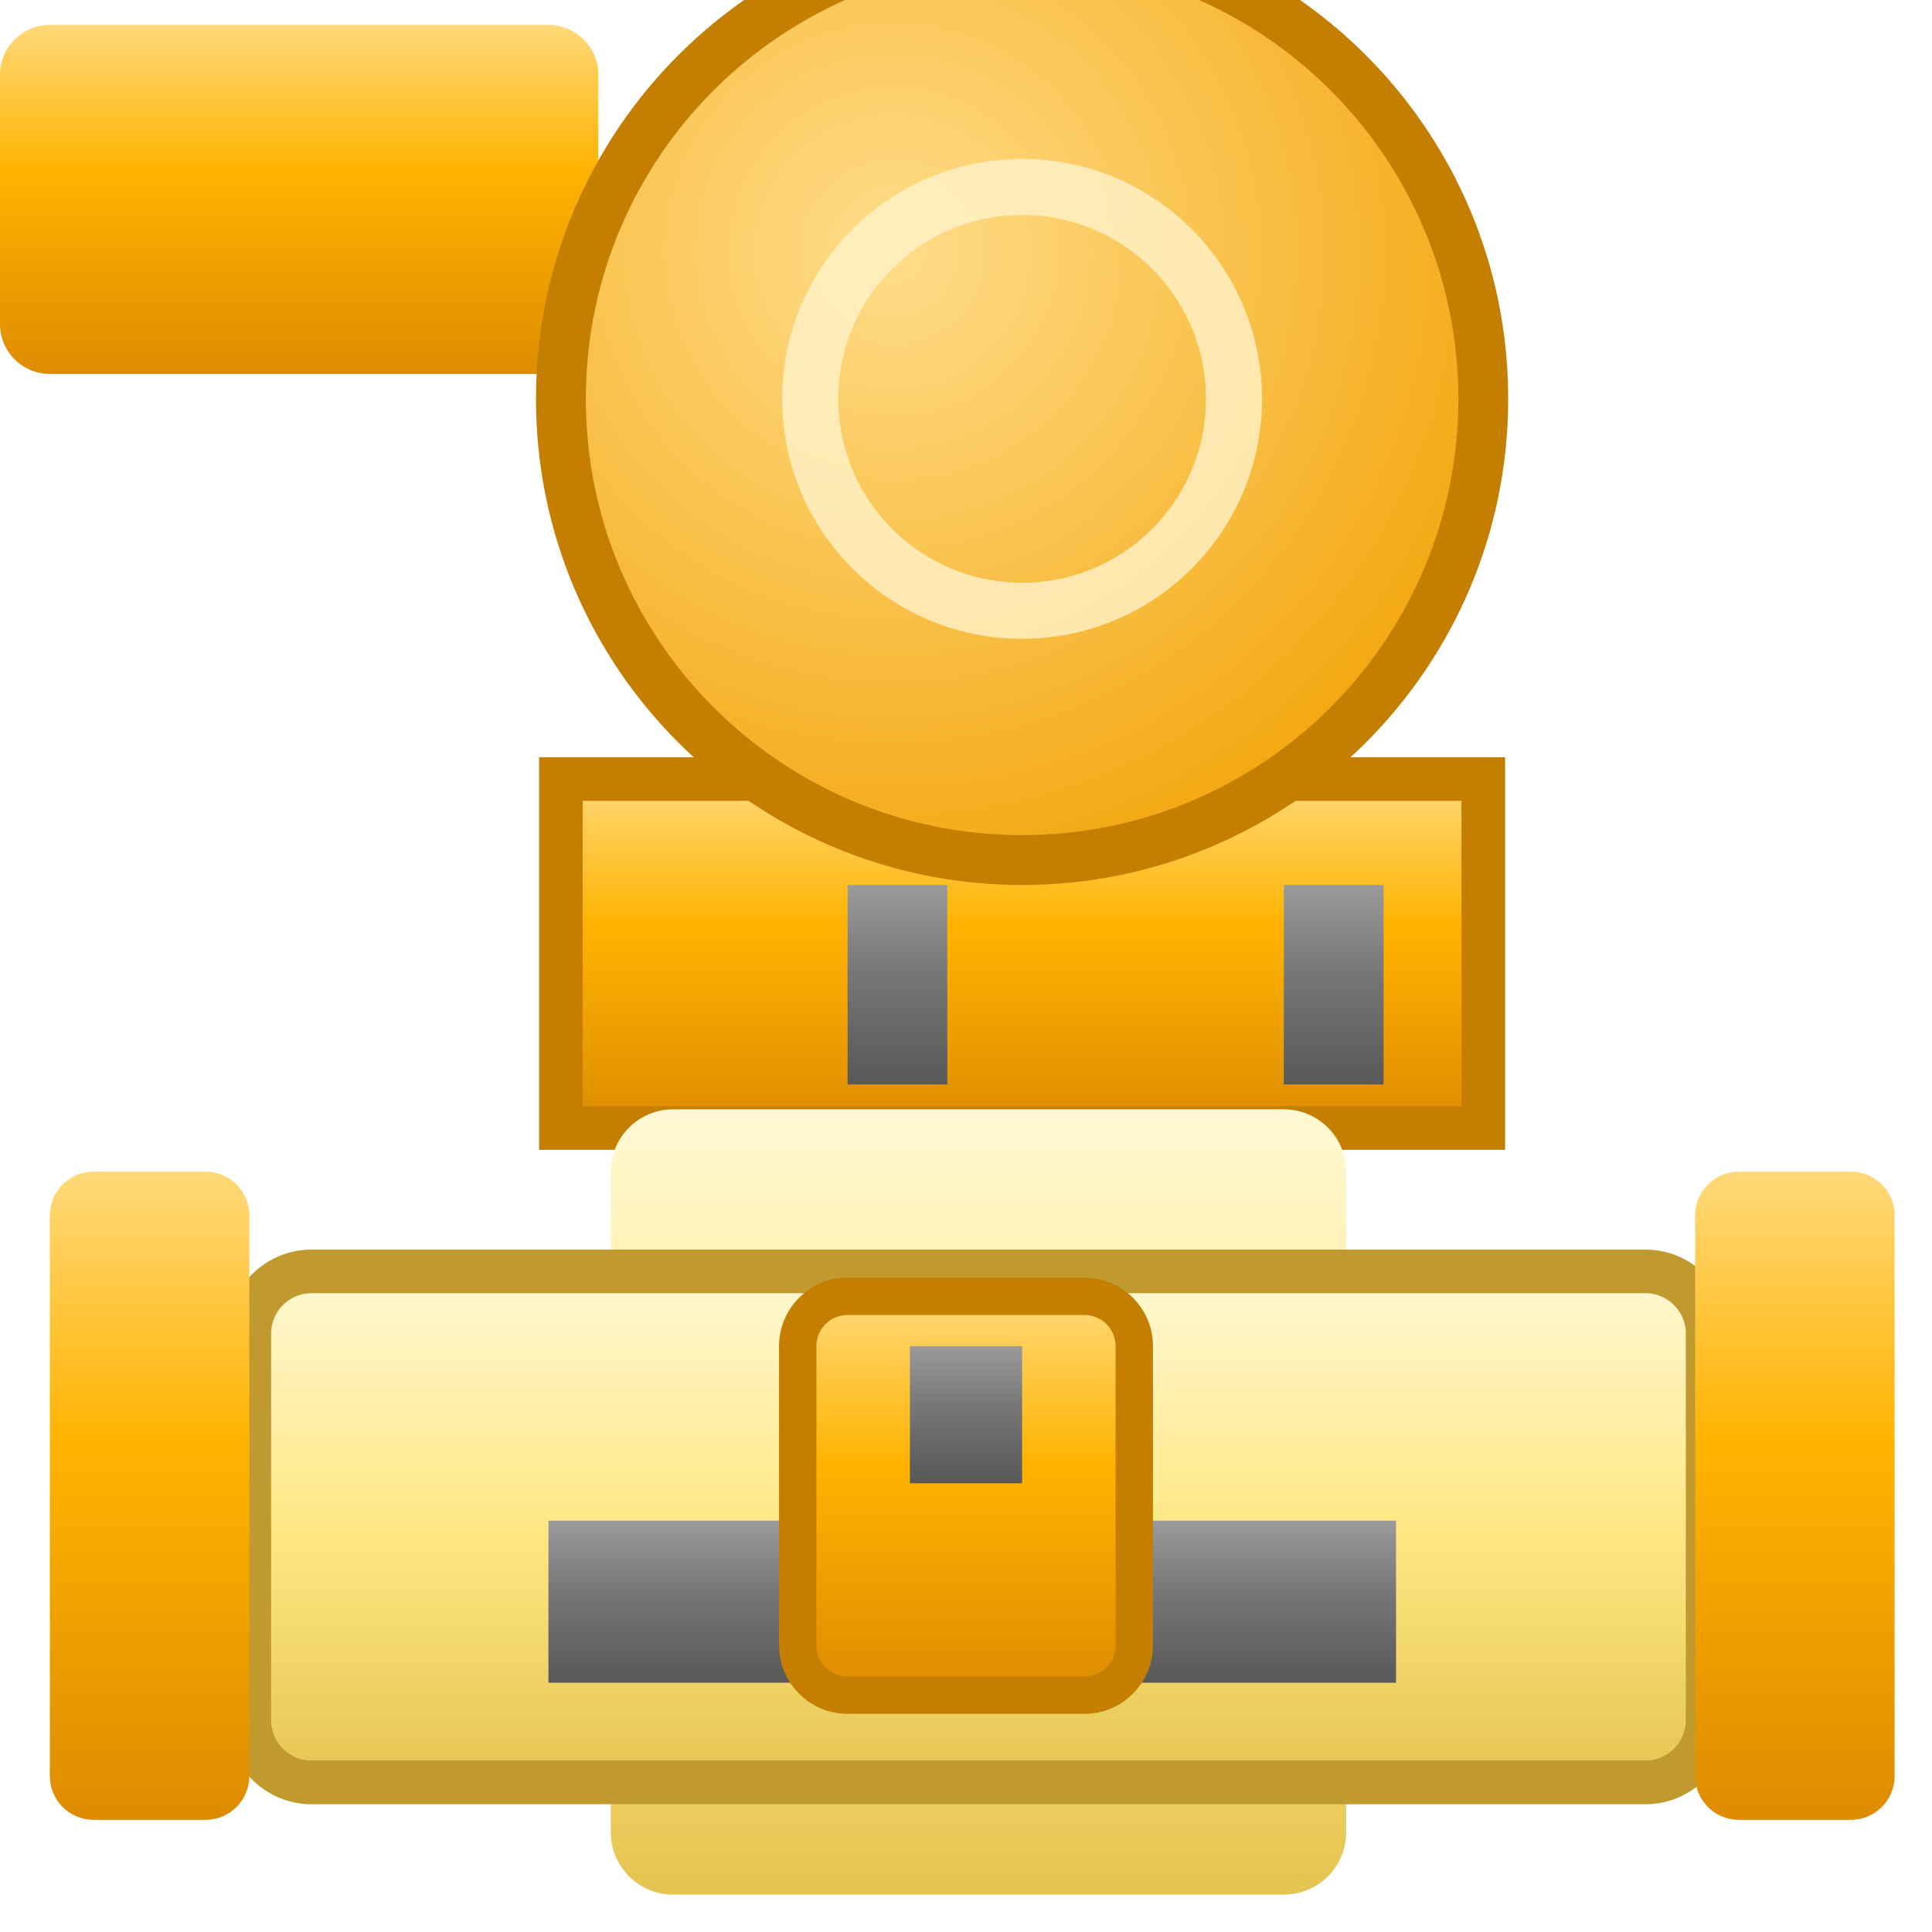
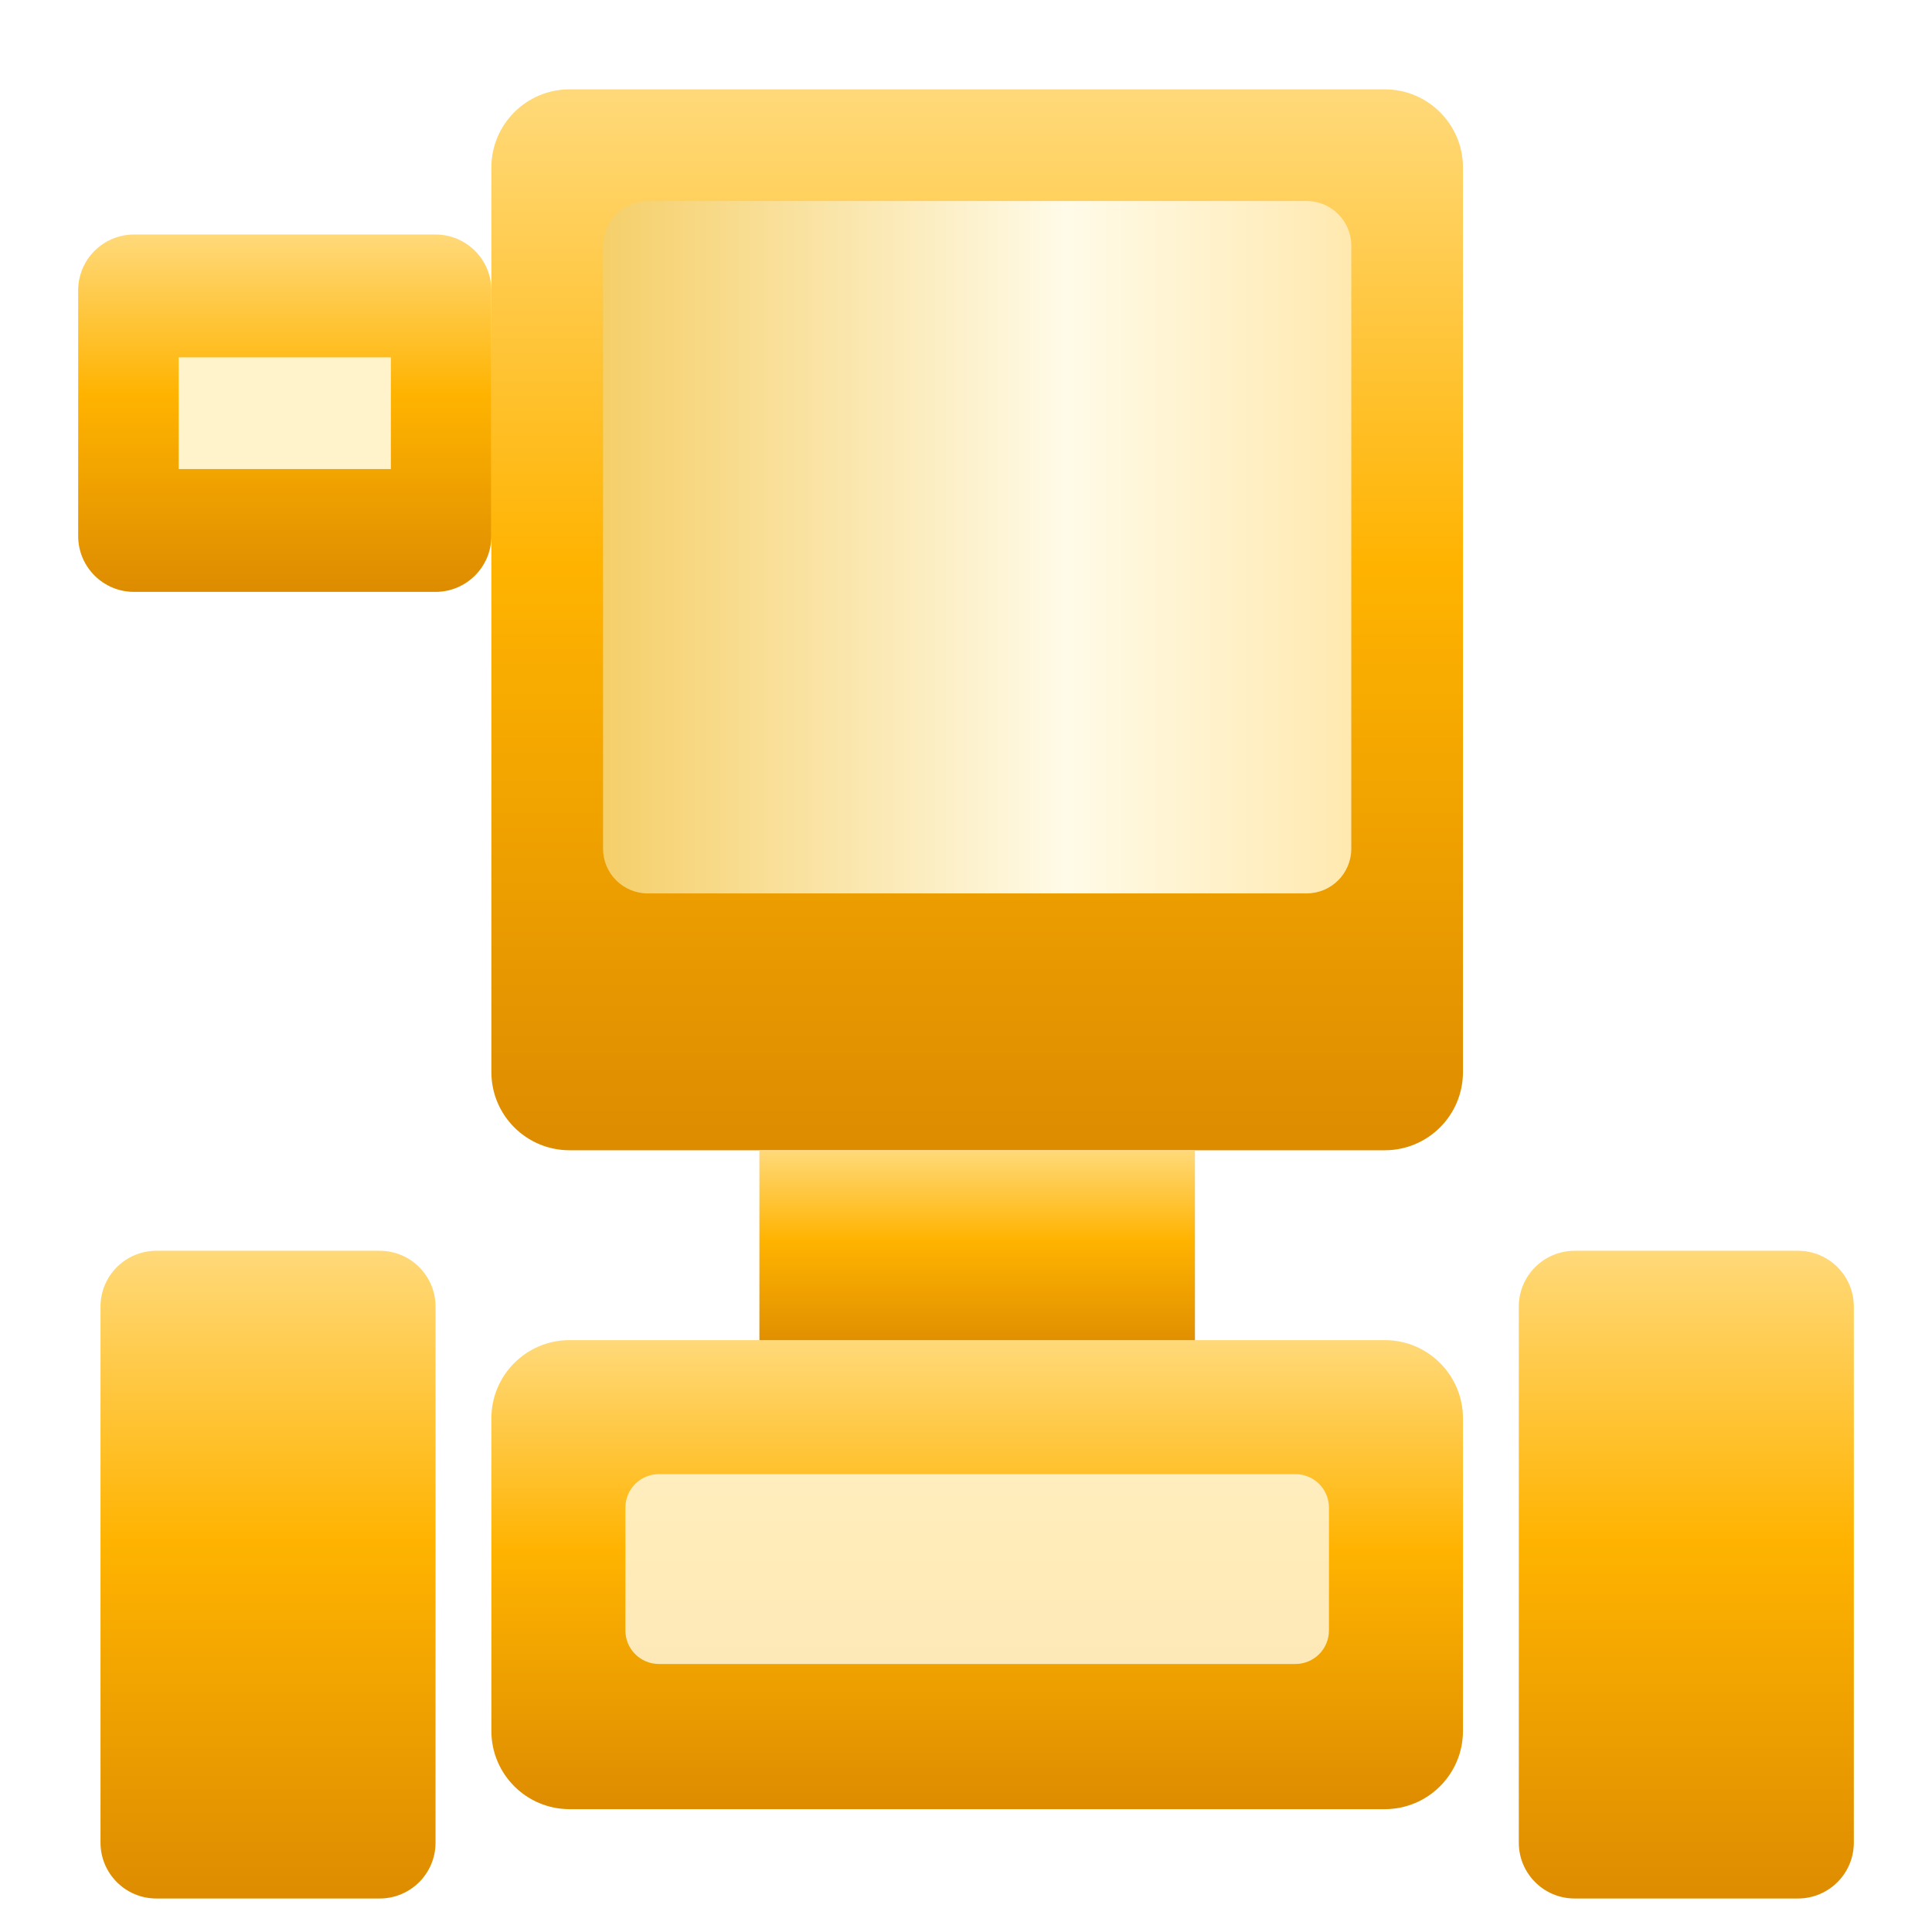
- <svg xmlns="http://www.w3.org/2000/svg" viewBox="0 0 31 31" width="31" height="31">
+ <svg xmlns="http://www.w3.org/2000/svg" viewBox="1.2 2 34.6 34.6" width="34.6" height="34.6">
  <defs>
+     <linearGradient id="glass" x1="0" y1="0" x2="1" y2="0">
+       <stop offset="0" stop-color="#ffe9b0" />
+       <stop offset=".38" stop-color="#fffbe8" />
+       <stop offset="1" stop-color="#f5cf6a" />
+     </linearGradient>
    <linearGradient id="body" x1="0" y1="0" x2="0" y2="1">
      <stop offset="0" stop-color="#ffd979" />
-       <stop offset=".42" stop-color="#ffb300" />
+       <stop offset=".45" stop-color="#ffb300" />
      <stop offset="1" stop-color="#dd8c00" />
    </linearGradient>
-     <linearGradient id="pale" x1="0" y1="0" x2="0" y2="1">
-       <stop offset="0" stop-color="#fff8d4" />
-       <stop offset=".5" stop-color="#ffe884" />
-       <stop offset="1" stop-color="#e5c451" />
-     </linearGradient>
-     <linearGradient id="steel" x1="0" y1="0" x2="0" y2="1">
-       <stop offset="0" stop-color="#9a9a9a" />
-       <stop offset=".45" stop-color="#767676" />
-       <stop offset="1" stop-color="#585858" />
-     </linearGradient>
-     <radialGradient id="dial" cx=".36" cy=".34" r=".8">
-       <stop offset="0" stop-color="#ffdd8a" />
-       <stop offset="1" stop-color="#f2a000" />
-     </radialGradient>
  </defs>
-   <rect x="0" y=".4" width="9.6" height="5.6" rx=".8" fill="url(#body)" />
-   <rect x="9" y="12.5" width="14.8" height="5.6" fill="url(#body)" stroke="#c47f00" stroke-width=".7" />
-   <rect x="13.6" y="14.2" width="1.6" height="3.2" fill="url(#steel)" />
-   <rect x="20.6" y="14.2" width="1.6" height="3.2" fill="url(#steel)" />
-   <circle cx="16.4" cy="6.4" r="7.4" fill="url(#dial)" stroke="#c47f00" stroke-width=".8" />
-   <circle cx="16.4" cy="6.4" r="3.4" fill="none" stroke="#fff3c9" stroke-width=".9" opacity=".8" />
-   <rect x="9.8" y="17.8" width="11.8" height="12.6" rx="1" fill="url(#pale)" />
-   <rect x="4" y="20.4" width="23.4" height="8.2" rx="1" fill="url(#pale)" stroke="#c0992f" stroke-width=".7" />
-   <rect x=".8" y="18.8" width="3.2" height="10.4" rx=".7" fill="url(#body)" />
-   <rect x="27.2" y="18.8" width="3.2" height="10.4" rx=".7" fill="url(#body)" />
-   <rect x="8.8" y="24.4" width="4.2" height="2.6" fill="url(#steel)" />
-   <rect x="18.2" y="24.4" width="4.2" height="2.6" fill="url(#steel)" />
-   <rect x="12.8" y="20.8" width="5.4" height="6.4" rx=".8" fill="url(#body)" stroke="#c47f00" stroke-width=".6" />
-   <rect x="14.6" y="21.6" width="1.8" height="2.2" fill="url(#steel)" />
+   <g transform="translate(37, 0) scale(-1, 1)">
+     <rect x="9.6" y="3.6" width="17.4" height="19" rx="1.4" fill="url(#body)" />
+     <rect x="11.6" y="5.6" width="13.4" height="12.4" rx=".8" fill="url(#glass)" />
+     <rect x="27" y="6.2" width="7.4" height="6.4" rx="1" fill="url(#body)" />
+     <rect x="28.8" y="8.4" width="3.8" height="2" fill="#fff3cc" />
+     <rect x="14.4" y="22.6" width="7.8" height="3.6" fill="url(#body)" />
+     <rect x="9.6" y="26" width="17.4" height="8.4" rx="1.4" fill="url(#body)" />
+     <rect x="12" y="28.4" width="12.6" height="3.4" rx=".6" fill="#fff6d8" opacity=".85" />
+     <rect x="2.6" y="24.4" width="6" height="11.6" rx="1" fill="url(#body)" />
+     <rect x="28" y="24.4" width="6" height="11.6" rx="1" fill="url(#body)" />
+   </g>
</svg>
